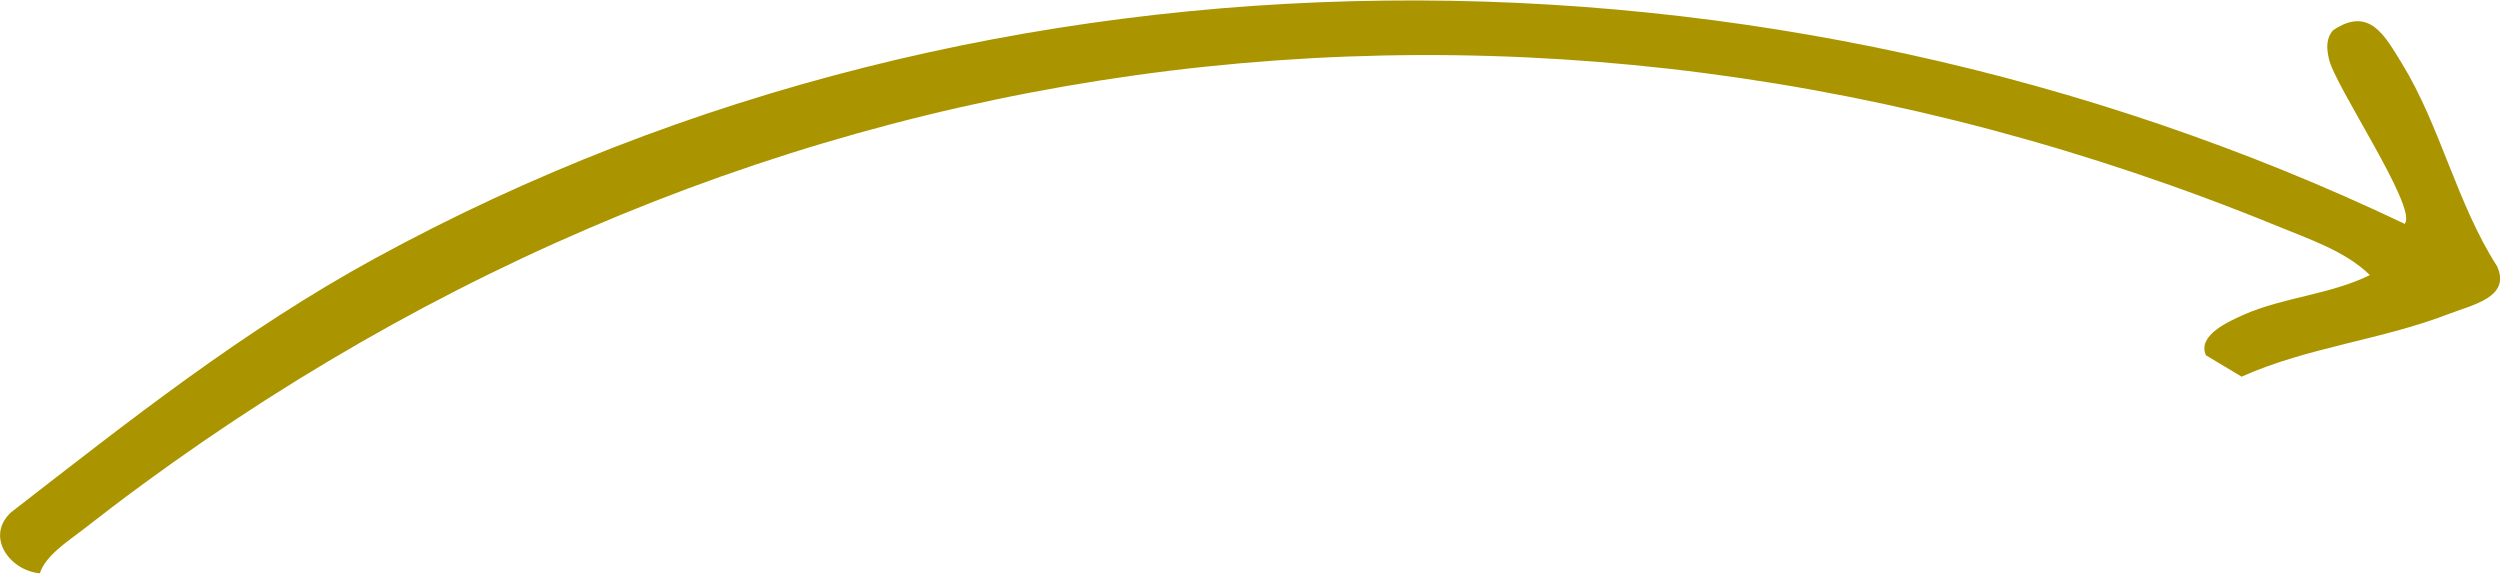
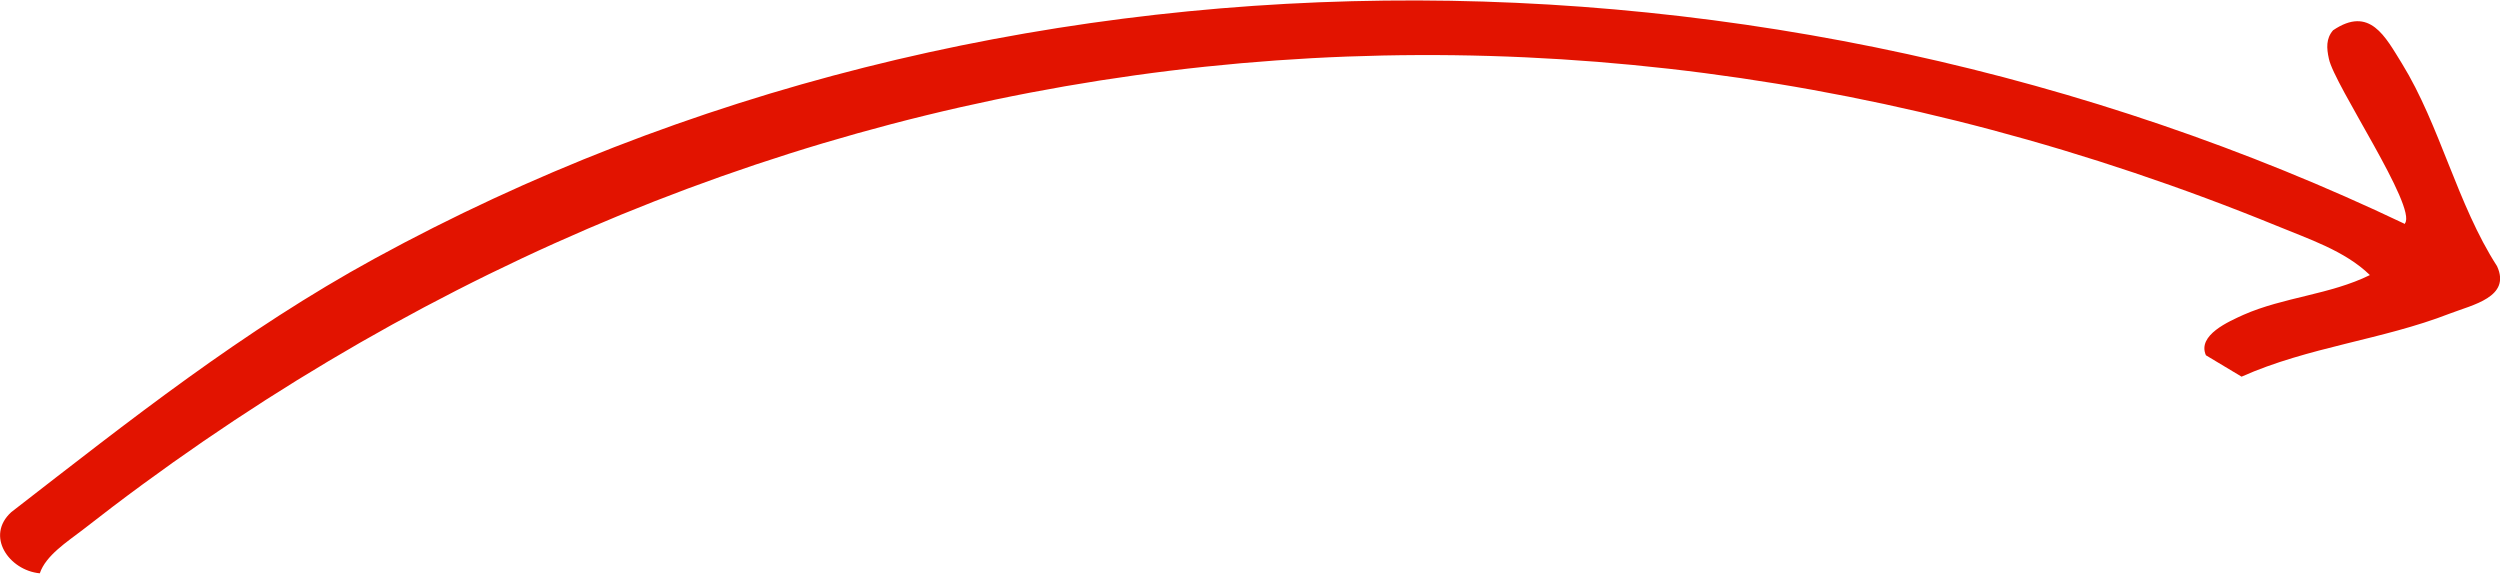
<svg xmlns="http://www.w3.org/2000/svg" id="Layer_1" version="1.1" viewBox="0 0 420.8 96.6">
  <defs>
    <style>
      .st0 {
-         fill: #aa9500;
+         fill: #e21300;
      }
    </style>
  </defs>
  <path class="st0" d="M404.8,37.6c2.1-2.7-11.9-23.3-12.8-27.7-.4-1.8-.5-3.4.7-4.8,6.2-4.2,8.8,1.1,11.6,5.6,6.4,10.4,9.3,23.7,16,34.1,2.4,5.2-4.1,6.5-8,8-11.3,4.4-23.8,5.6-35,10.6l-6-3.6c-1.5-3.4,3.9-5.7,6.3-6.8,6.8-3,14.6-3.4,21.3-6.7-4.2-4.1-10.4-6.1-15.7-8.3C256.1-13.9,121,5.3,13.9,89.2c-2.6,2-6.2,4.3-7.2,7.3-5.2-.5-9.2-6.3-4.8-10.3,20-15.5,38.9-30.5,61.2-42.7,104.5-57.1,234.9-56.7,341.7-5.8h0Z" />
</svg>
